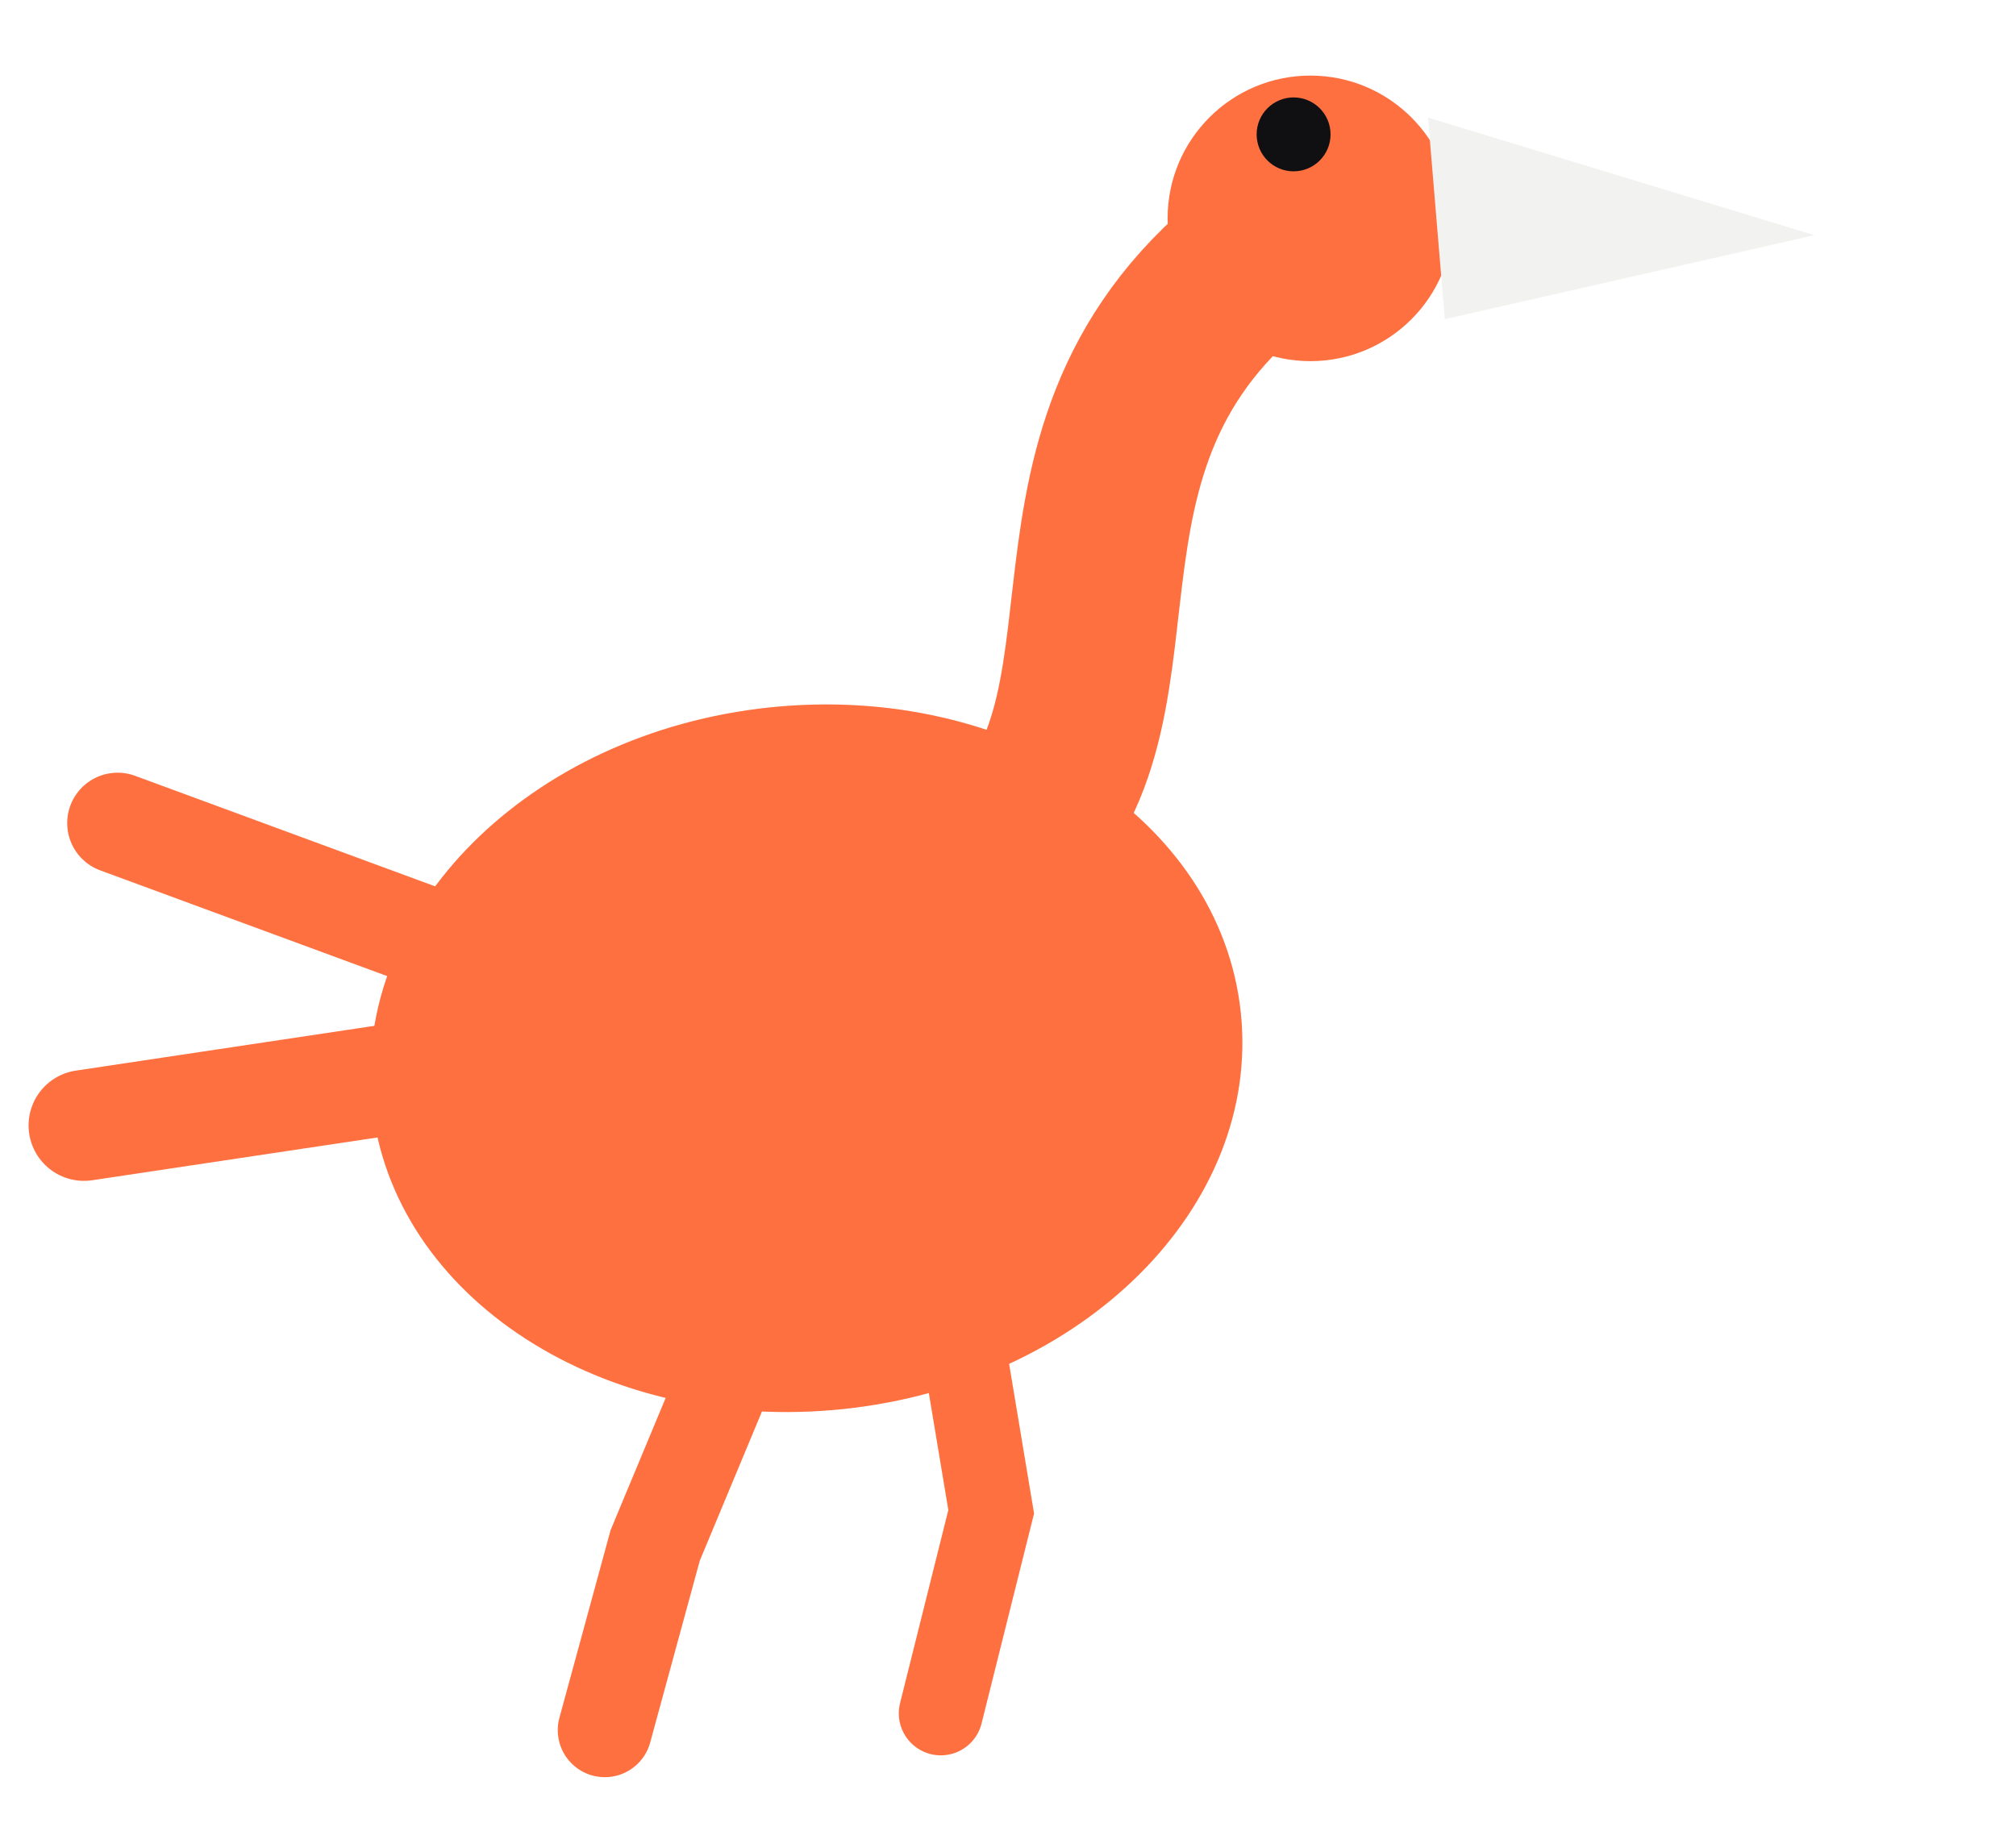
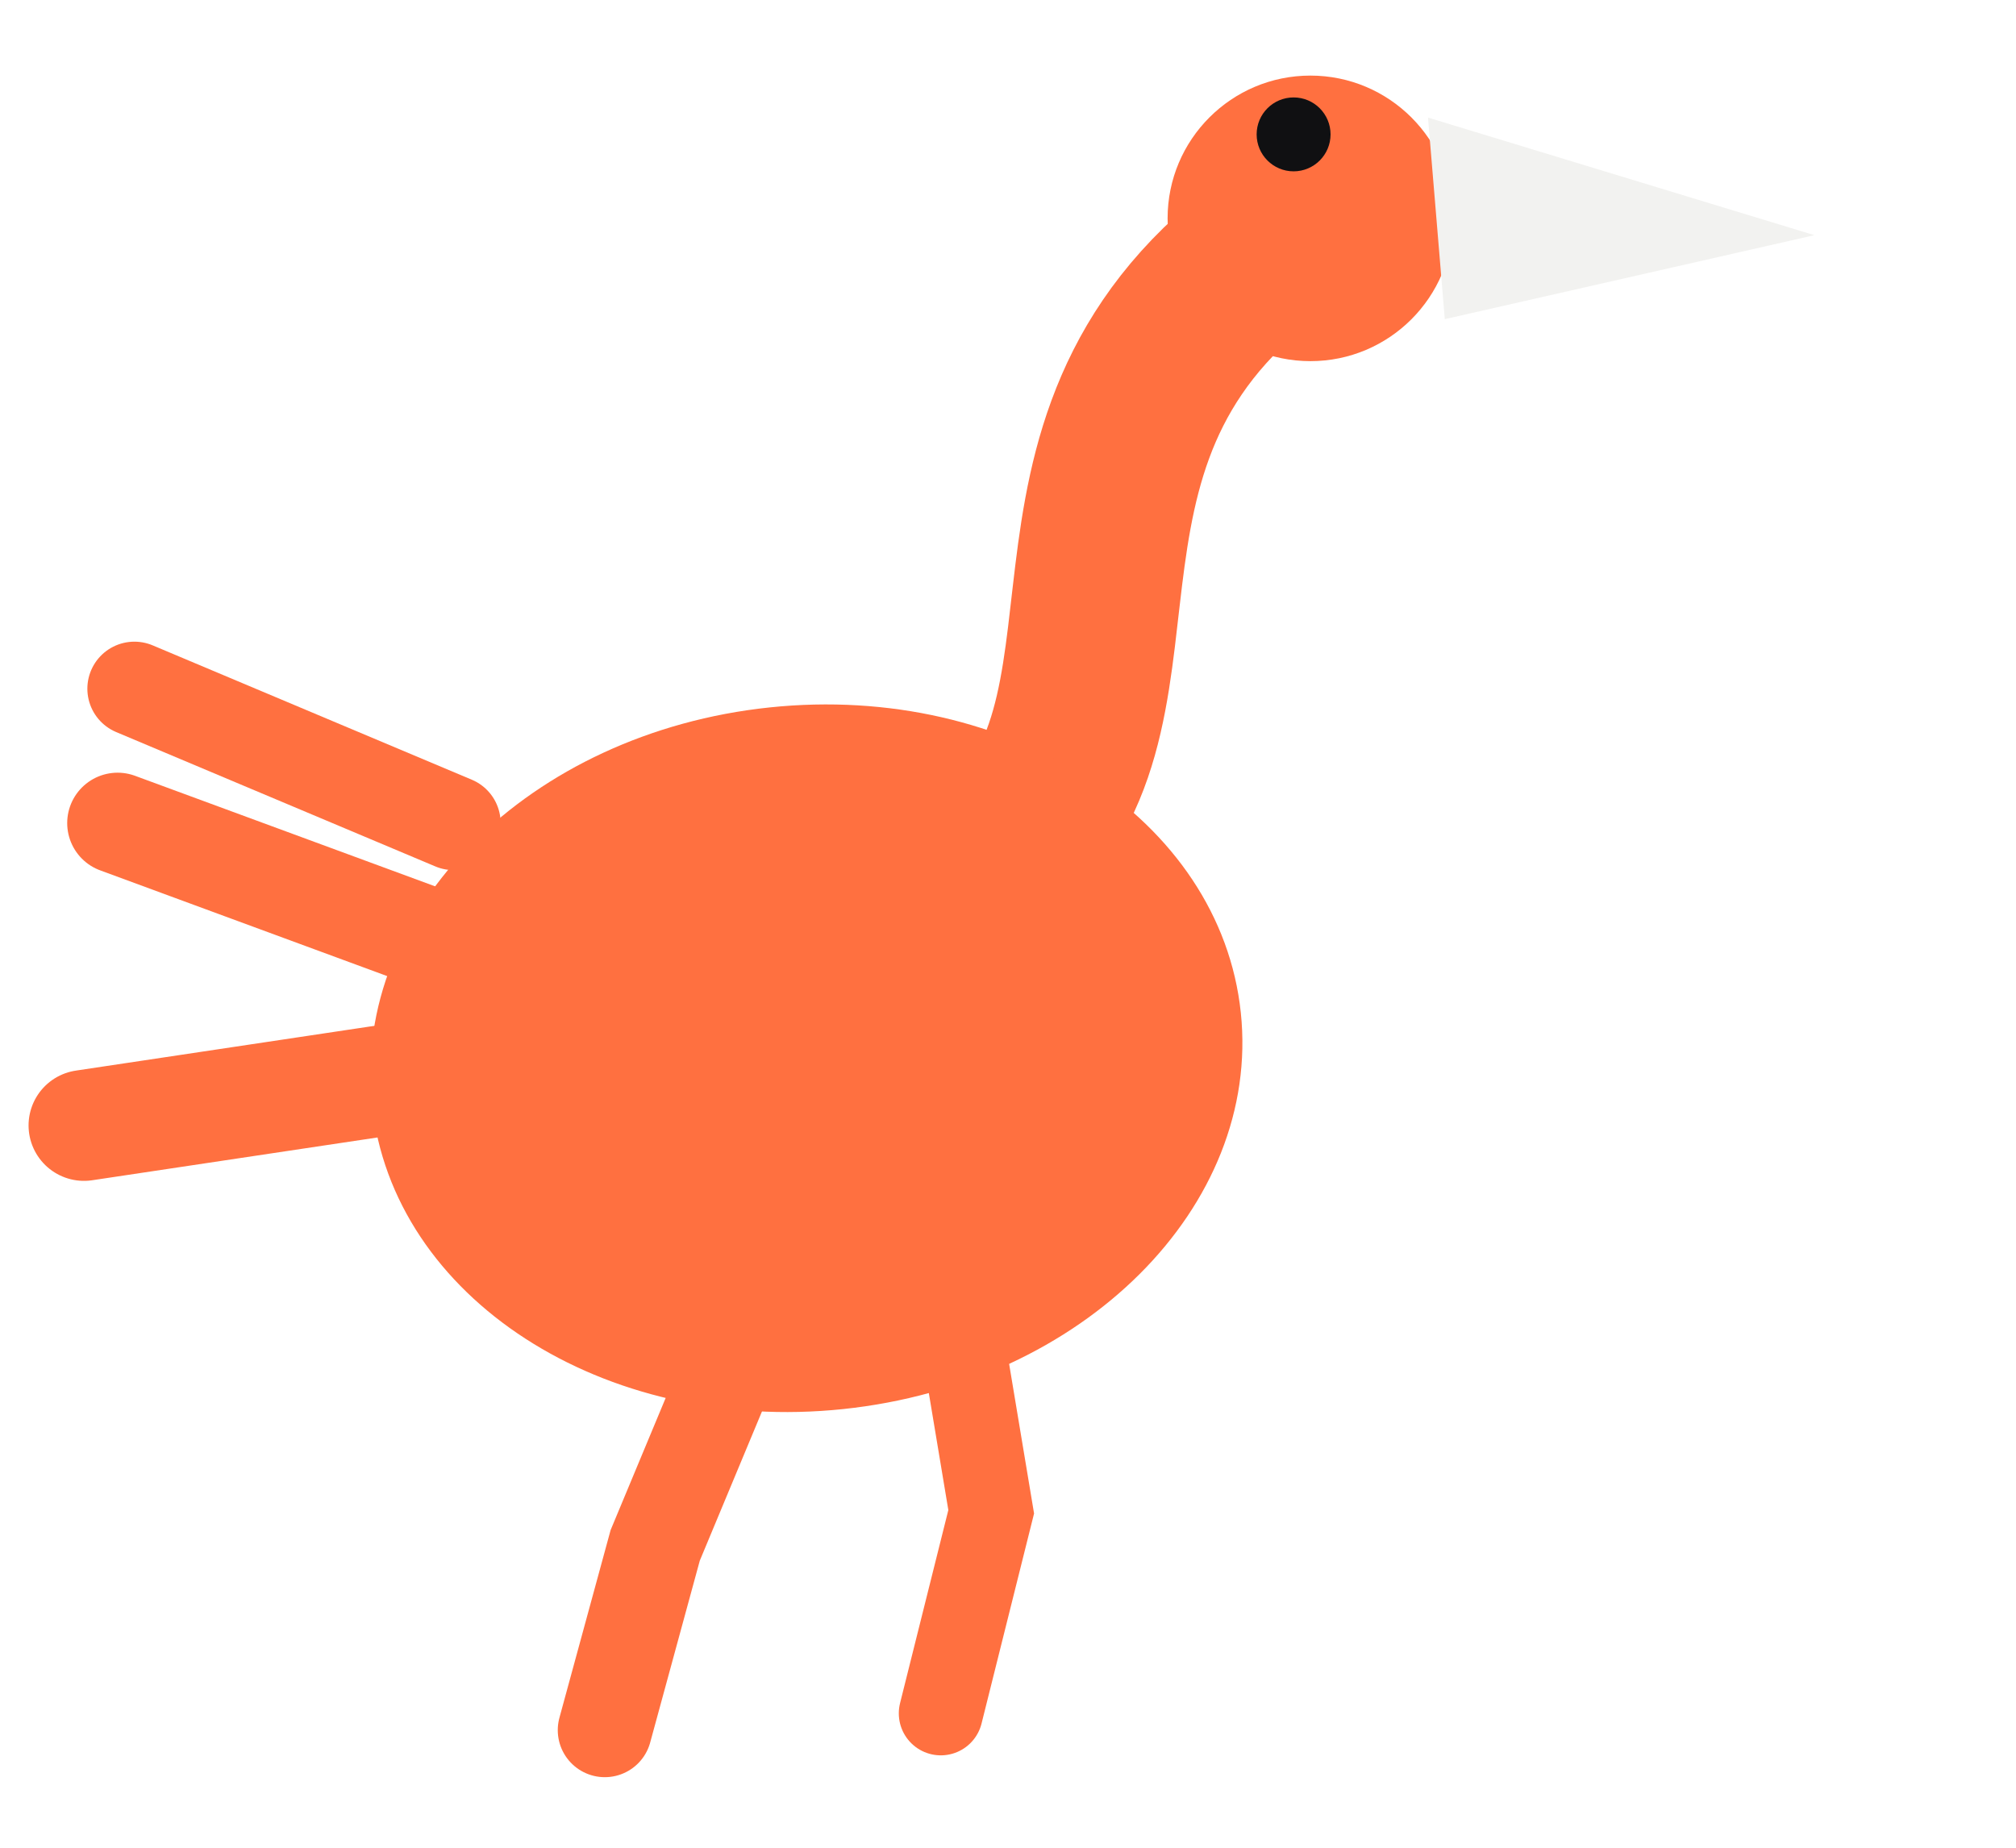
<svg xmlns="http://www.w3.org/2000/svg" viewBox="0 0 120 110" role="img" aria-label="flamingo">
  <g fill="none" stroke="#ff7040" stroke-linecap="round">
+     <path d="M27 49 L8 41" stroke-width="5.6" />
    <path d="M26 56 L7 49" stroke-width="6" />
    <path d="M25 64 L5 67" stroke-width="6.6" />
    <path d="M44 80 L39 92 L36 103" stroke-width="5.6" />
    <path d="M57 78 L59 90 L56 102" stroke-width="5" />
  </g>
  <path d="M58 52 C70 44 60 28 74 16" fill="none" stroke="#ff7040" stroke-width="10" stroke-linecap="round" />
  <ellipse cx="48" cy="63" rx="26" ry="21" fill="#ff7040" transform="rotate(-6 48 63)" />
  <circle cx="78" cy="13" r="8.5" fill="#ff7040" />
  <path d="M85 7 L108 14 L86 19 Z" fill="#f2f2f0" />
  <circle cx="77" cy="8" r="2.2" fill="#101012" />
</svg>
